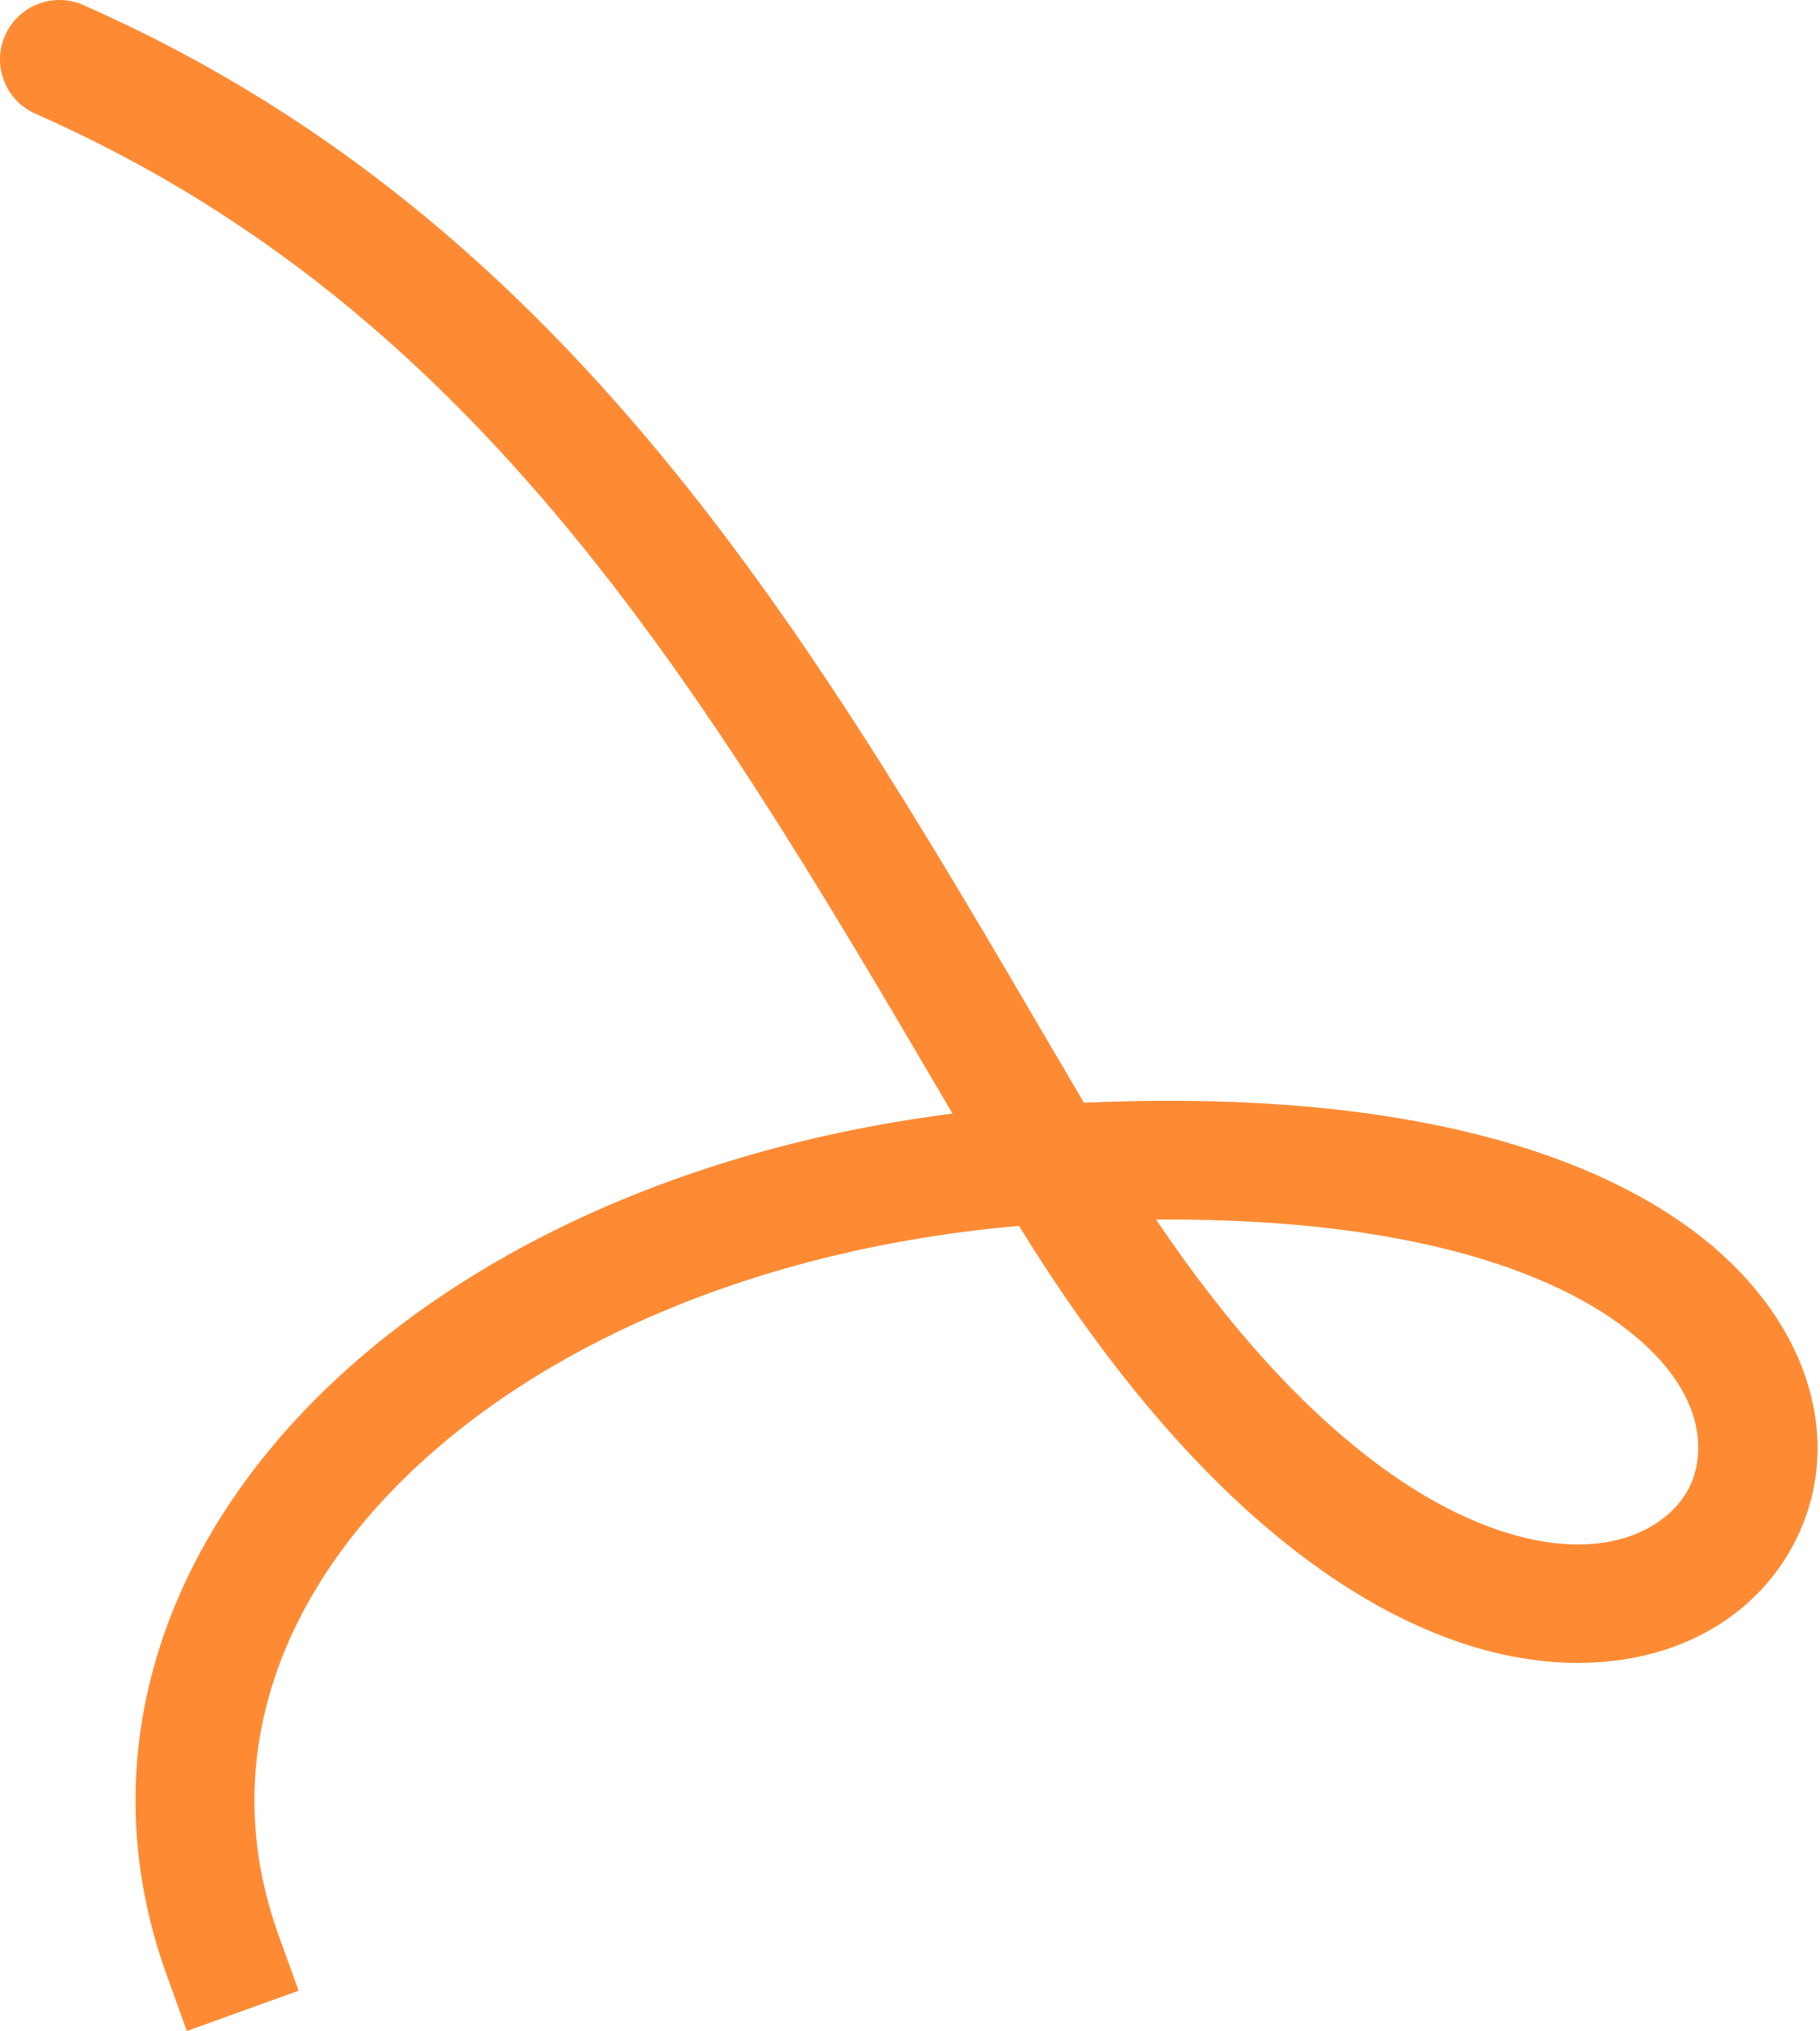
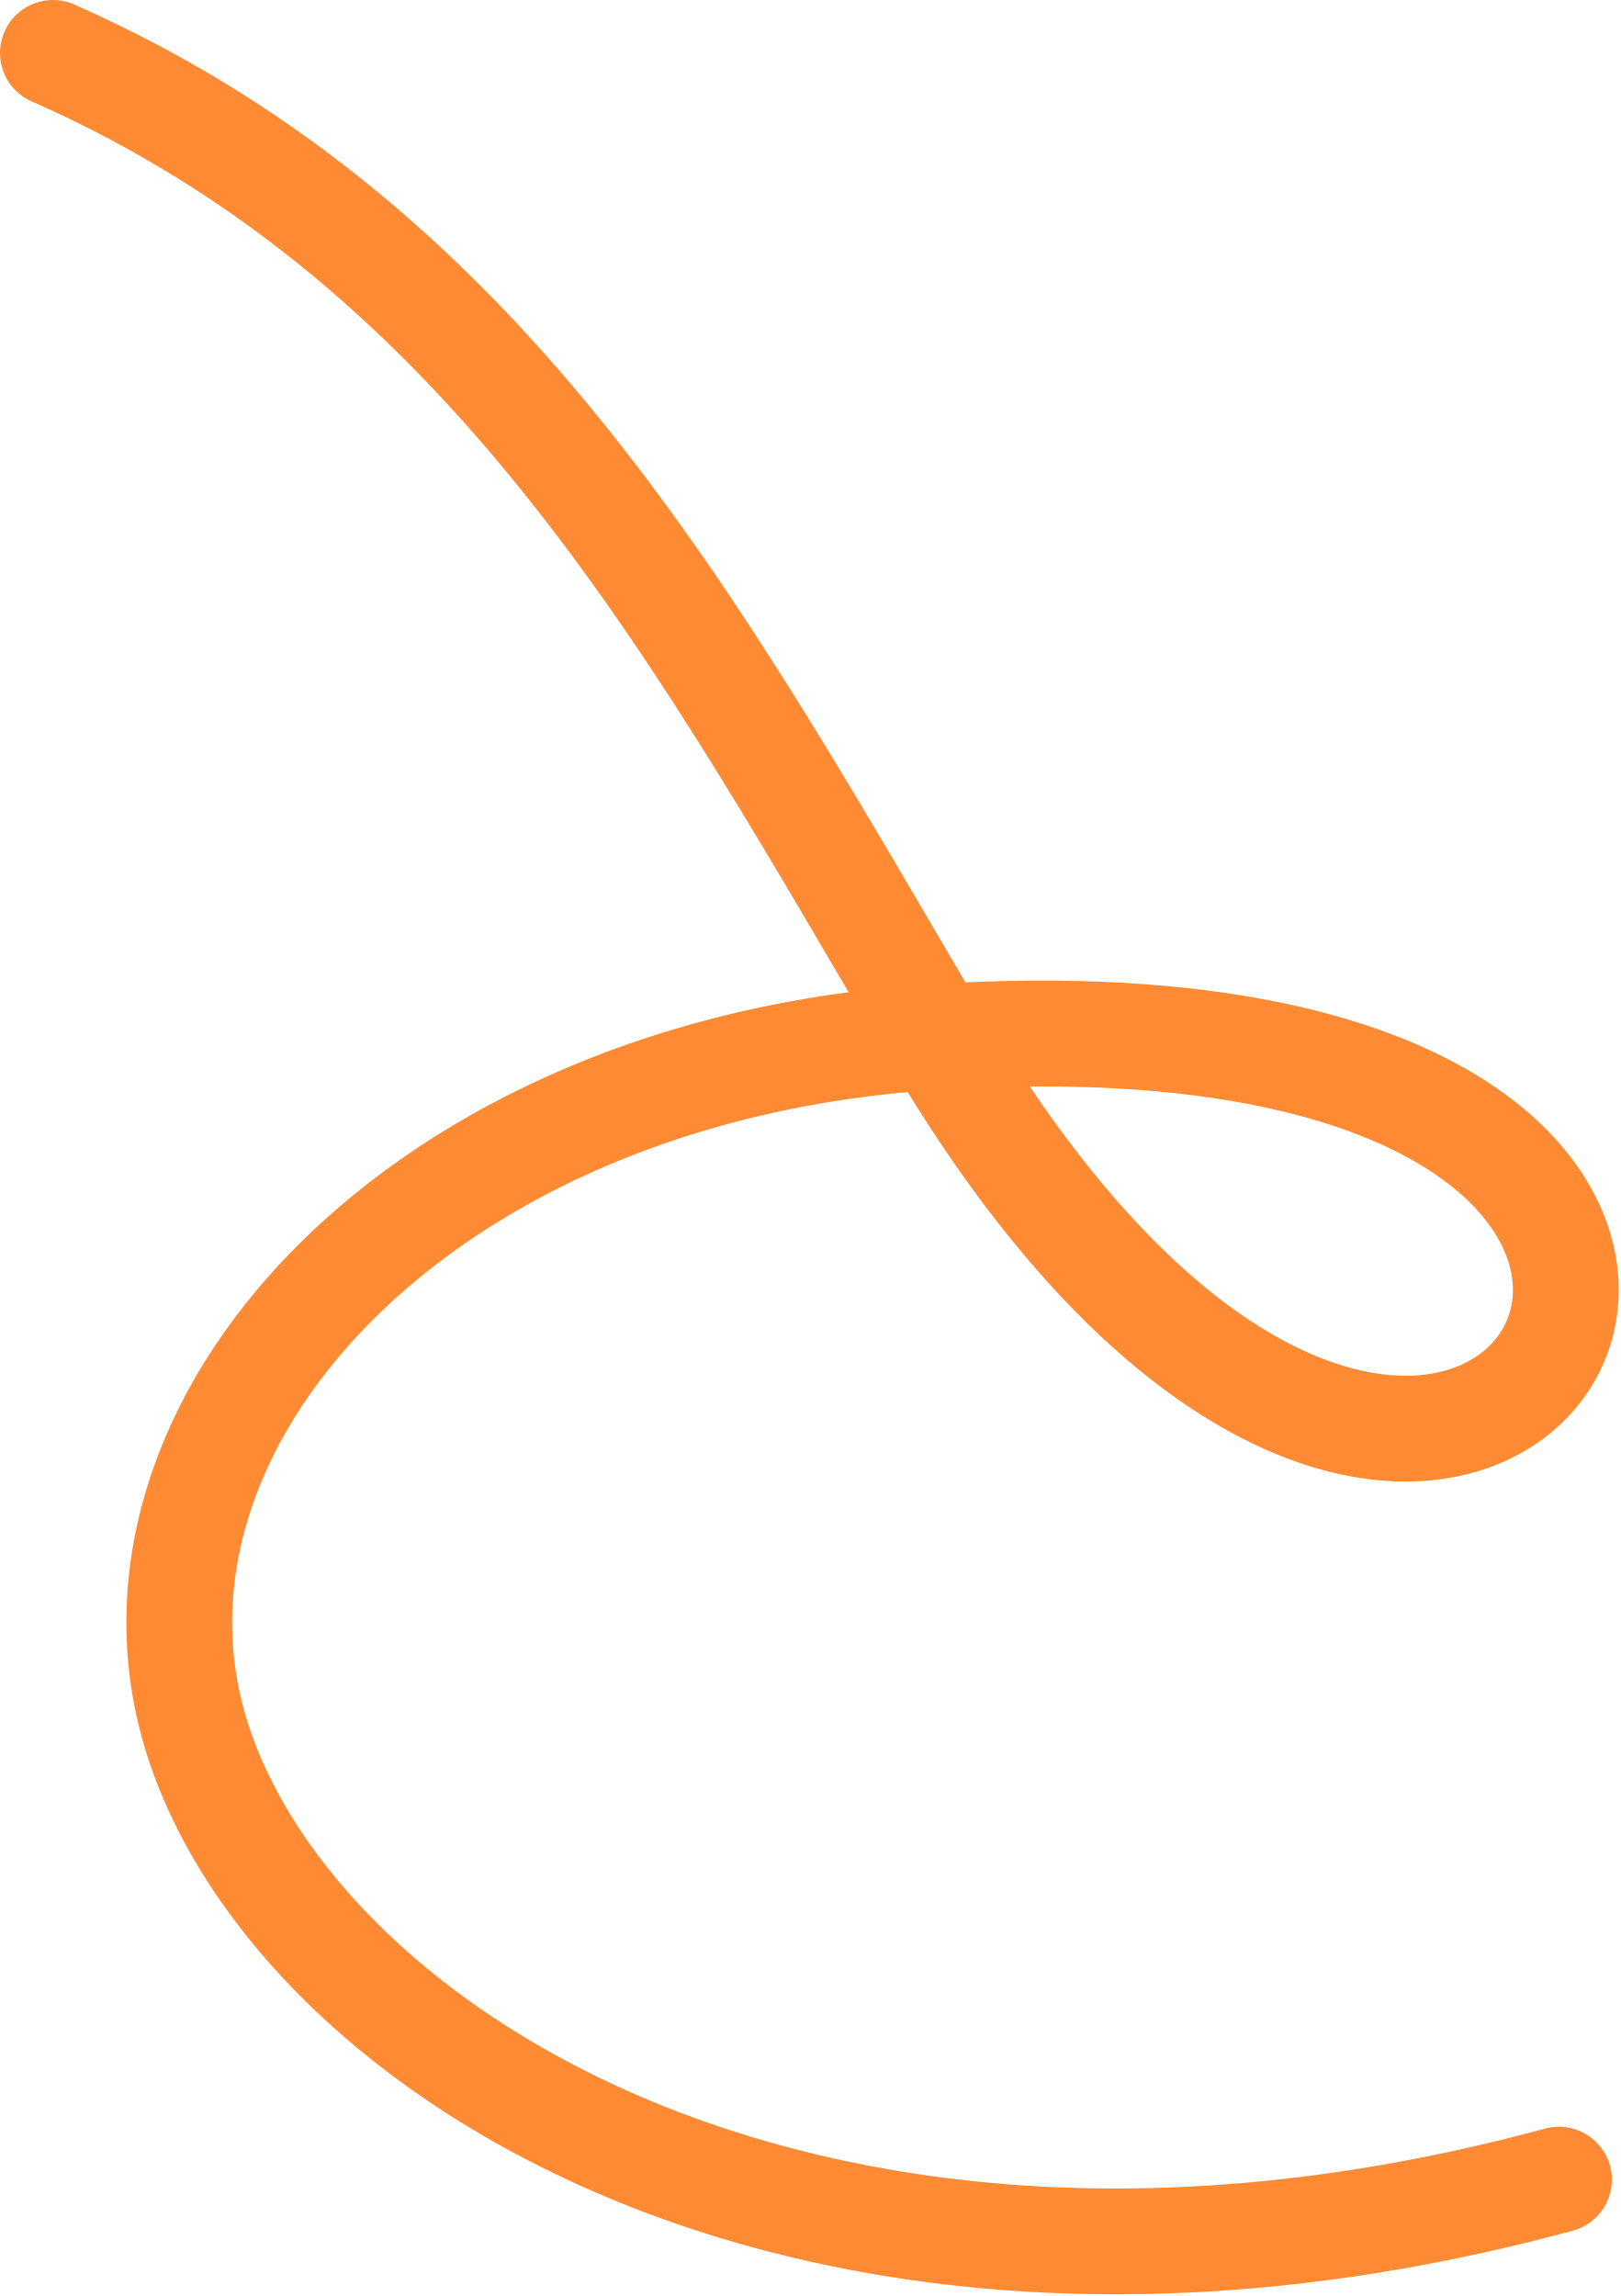
- <svg xmlns="http://www.w3.org/2000/svg" width="766" height="855" viewBox="0 0 766 855" fill="none">
-   <path d="M35.091 2.13C22.457 -3.439 7.7 2.288 2.13 14.921C-3.439 27.555 2.288 42.312 14.921 47.882L25.006 25.006L35.091 2.13ZM70.176 831.484L78.655 855.003L125.692 838.046L117.213 814.527L93.695 823.006L70.176 831.484ZM442.695 490.506L464.224 477.798L442.695 490.506ZM441.542 490.047L439.976 465.096L439.976 465.096L441.542 490.047ZM442.695 490.506L421.166 503.214C486.455 613.822 554.668 671.273 614.89 691.57C675.305 711.931 730.063 694.425 753.857 652.13C778.064 609.1 762.603 554.384 710.992 516.849C659.993 479.76 572.381 456.789 439.976 465.096L441.542 490.047L443.107 514.998C569.963 507.039 643.961 529.924 681.583 557.286C718.593 584.202 718.765 612.531 710.28 627.614C701.381 643.432 675.122 659.106 630.858 644.188C586.401 629.205 526.274 582.917 464.224 477.798L442.695 490.506ZM25.006 25.006L14.921 47.882C215.371 136.249 309.784 314.521 421.166 503.214L442.695 490.506L464.224 477.798C355.421 293.473 253.225 98.293 35.091 2.13L25.006 25.006ZM441.542 490.047L439.976 465.096C313.44 473.035 206.108 518.216 137.349 584.531C68.178 651.245 37.429 740.647 70.176 831.484L93.695 823.006L117.213 814.527C92.535 746.075 113.871 676.642 172.06 620.52C230.662 564.001 325.965 522.348 443.107 514.998L441.542 490.047Z" pathLength="1" fill="#FE8B34" />
+ <svg xmlns="http://www.w3.org/2000/svg" width="766" height="1085" viewBox="0 0 766 1085" fill="none">
+   <path d="M25.006 25.006C234.298 117.271 332.603 303.997 442.695 490.506C697.373 921.96 960.064 457.515 441.542 490.047C197.863 505.336 45.167 674.303 93.695 823.006C142.222 971.709 387.322 1124.58 736.694 1030.01" pathLength="1" stroke="#FE8B34" stroke-width="50" stroke-linecap="round" stroke-dasharray="1 1" />
</svg>
